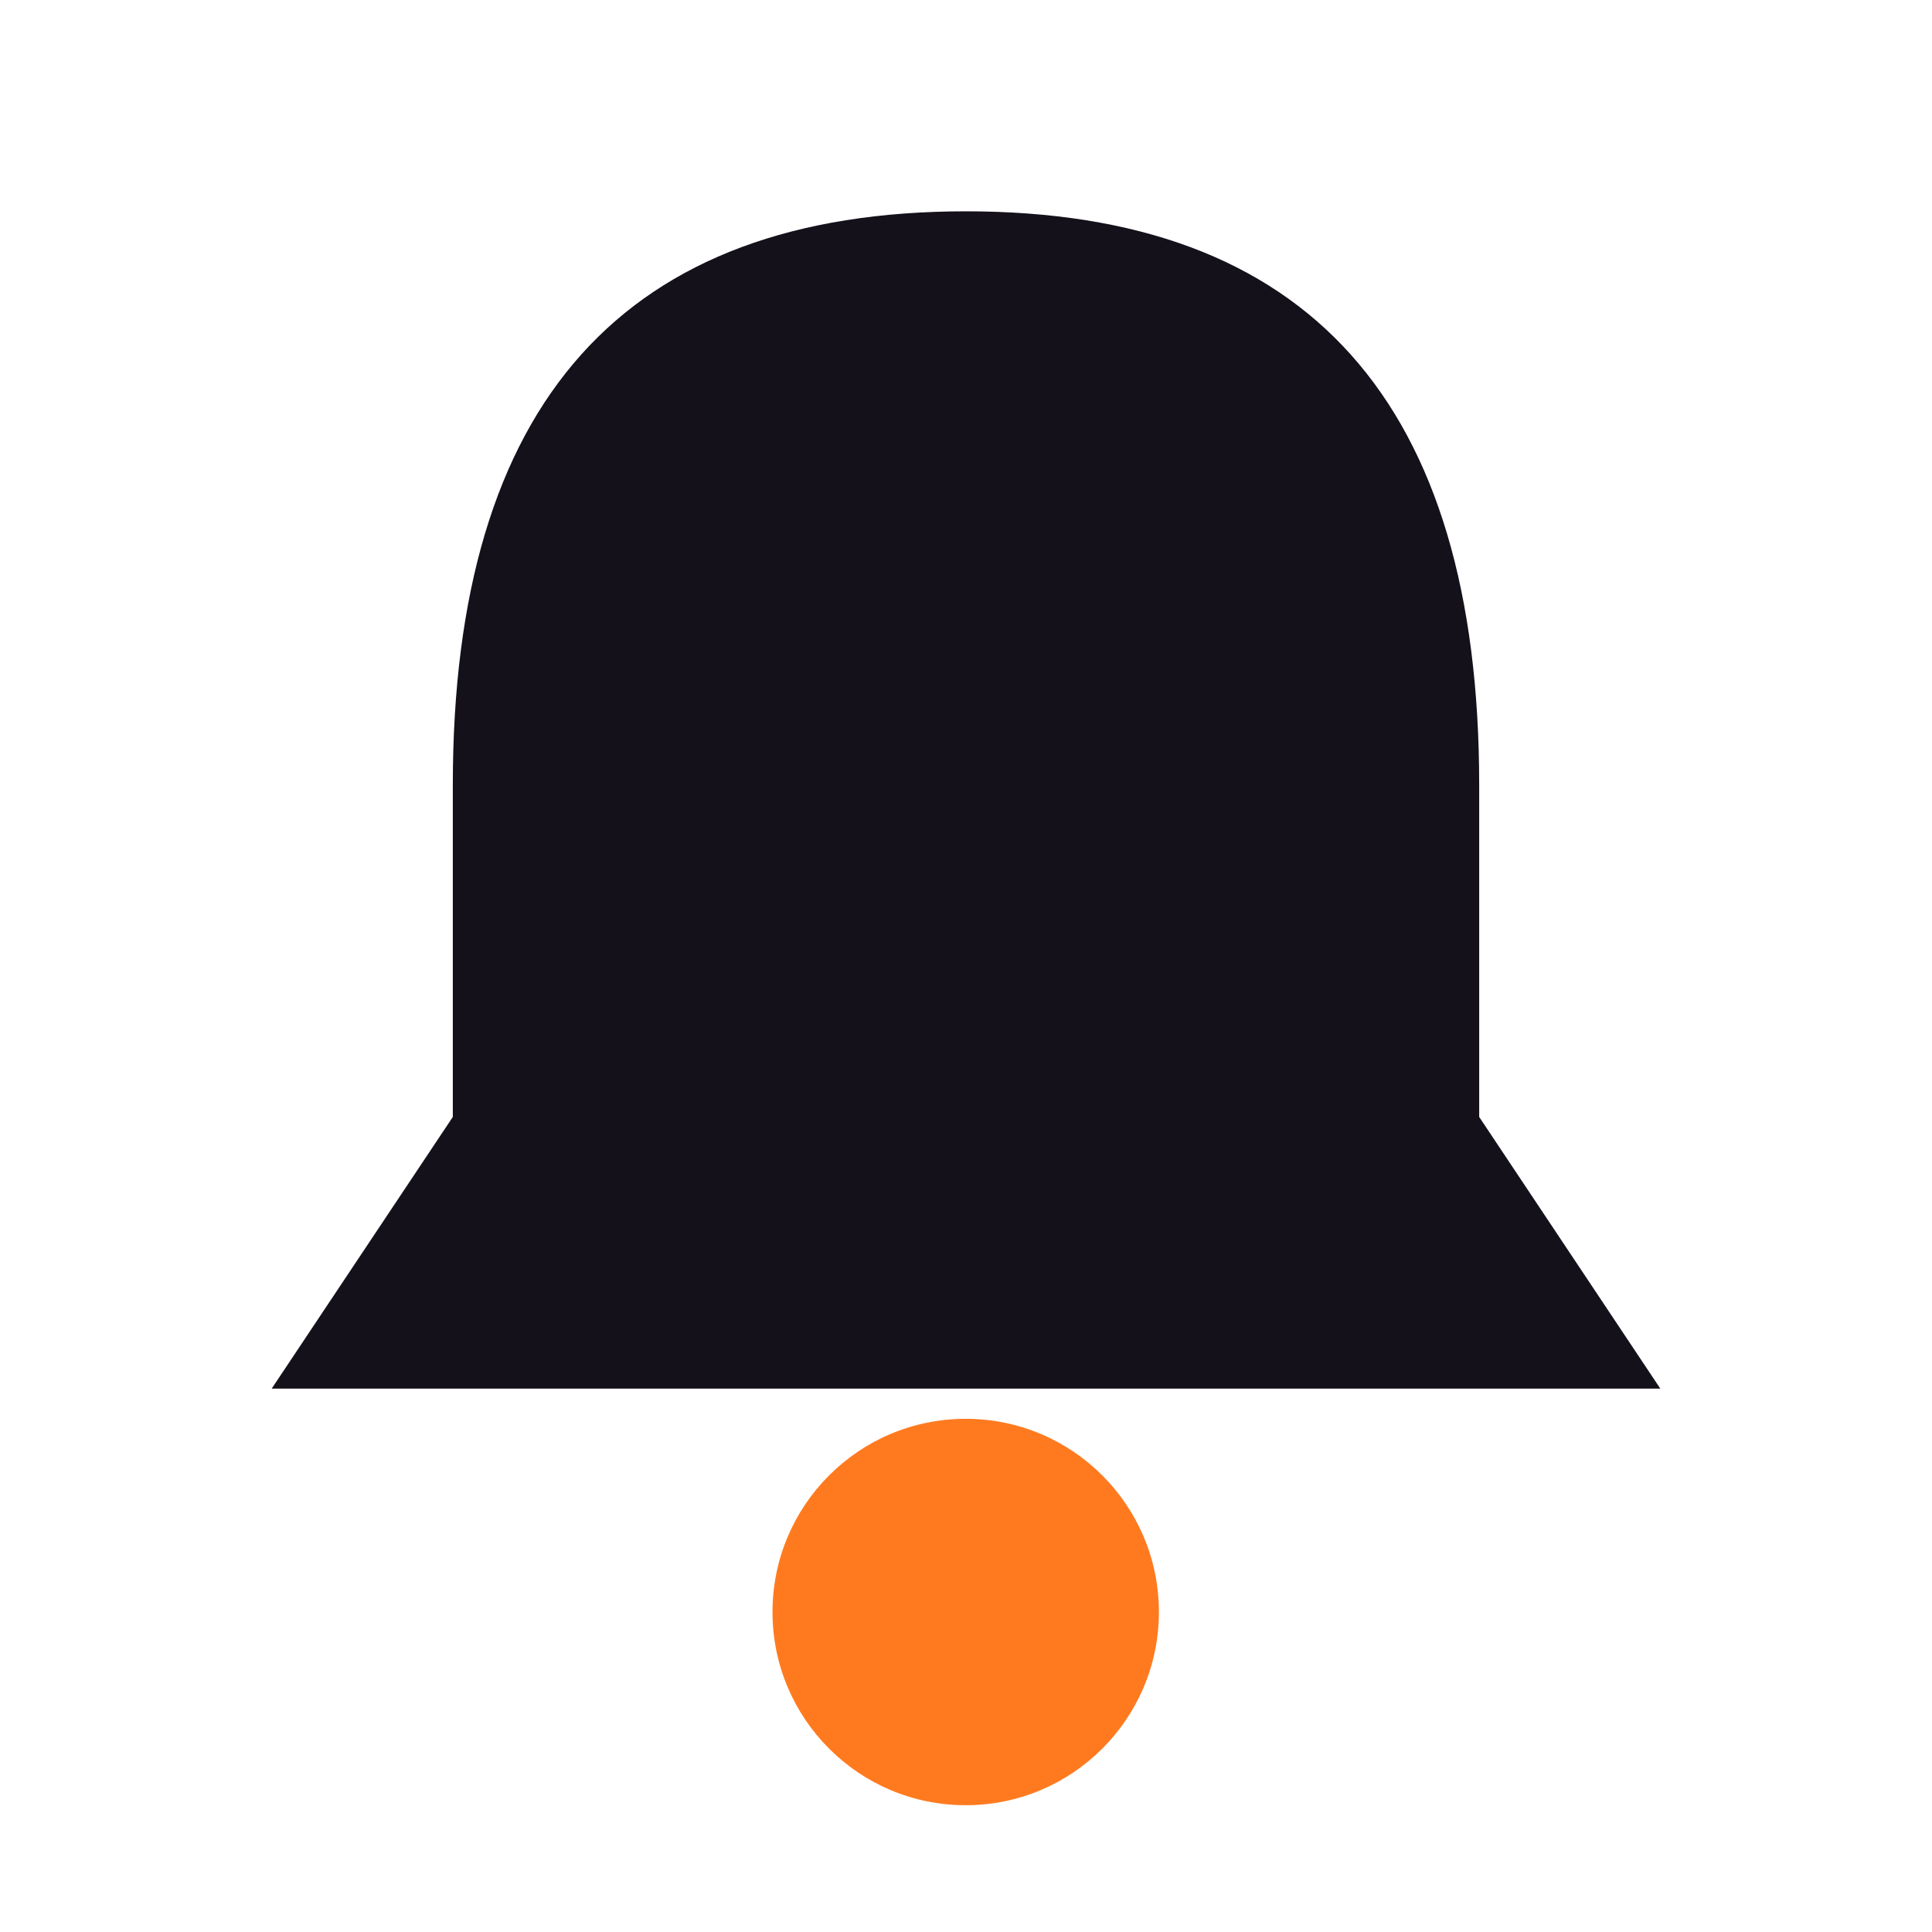
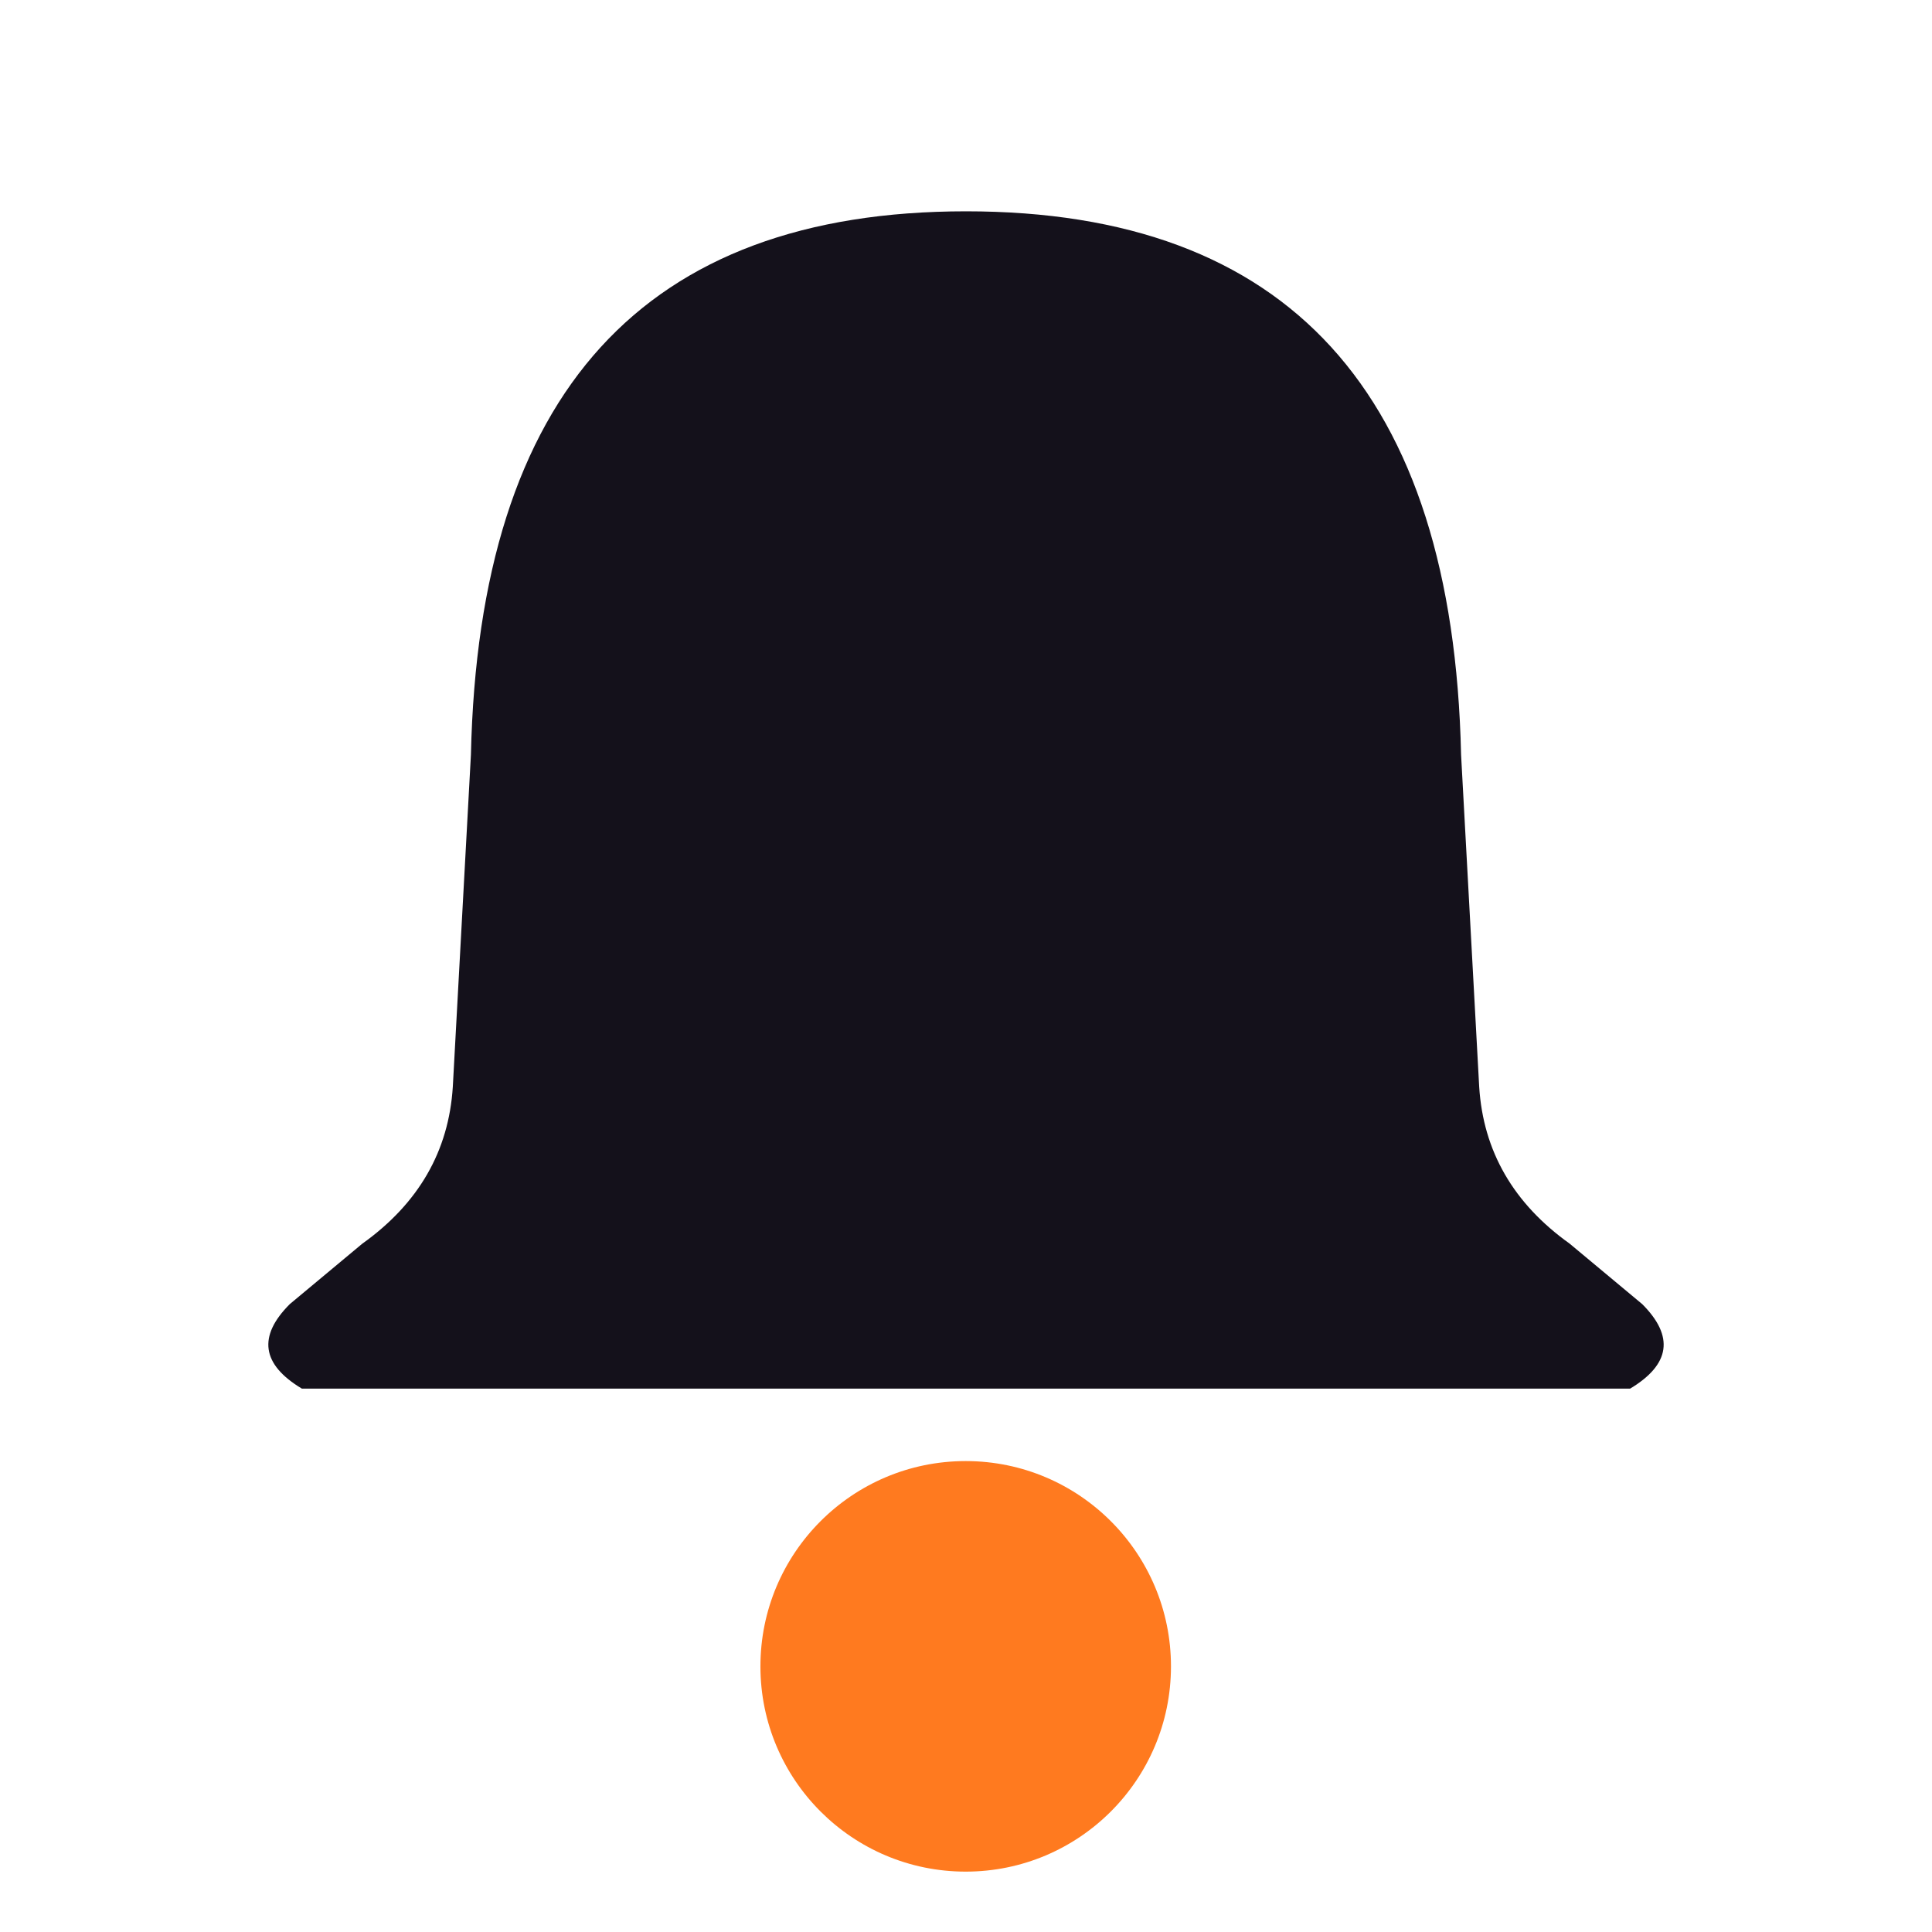
<svg xmlns="http://www.w3.org/2000/svg" width="32" height="32" viewBox="0 0 32 32">
-   <path d="M16 3.5 Q24.5 3.5 24.5 13 V18.5 L27.5 23 H4.5 L7.5 18.5 V13 Q7.5 3.5 16 3.5 Z" fill="#14111B" />
-   <path d="M16 23.5 A3.2 3.2 0 1 1 15.99 23.5 Z" fill="#FF7A1F" />
+   <path d="M16 3.5 Q24 3.5 24.2 12.5 L24.5 18 Q24.6 19.6 26 20.6 L27.2 21.6 Q28 22.4 27 23 H5 Q4 22.4 4.8 21.6 L6 20.6 Q7.4 19.6 7.5 18 L7.8 12.5 Q8 3.5 16 3.5 Z" fill="#14111B" />
+   <path d="M16 24.2 A3.4 3.4 0 1 1 15.99 24.2 Z" fill="#FF7A1F" />
</svg>
